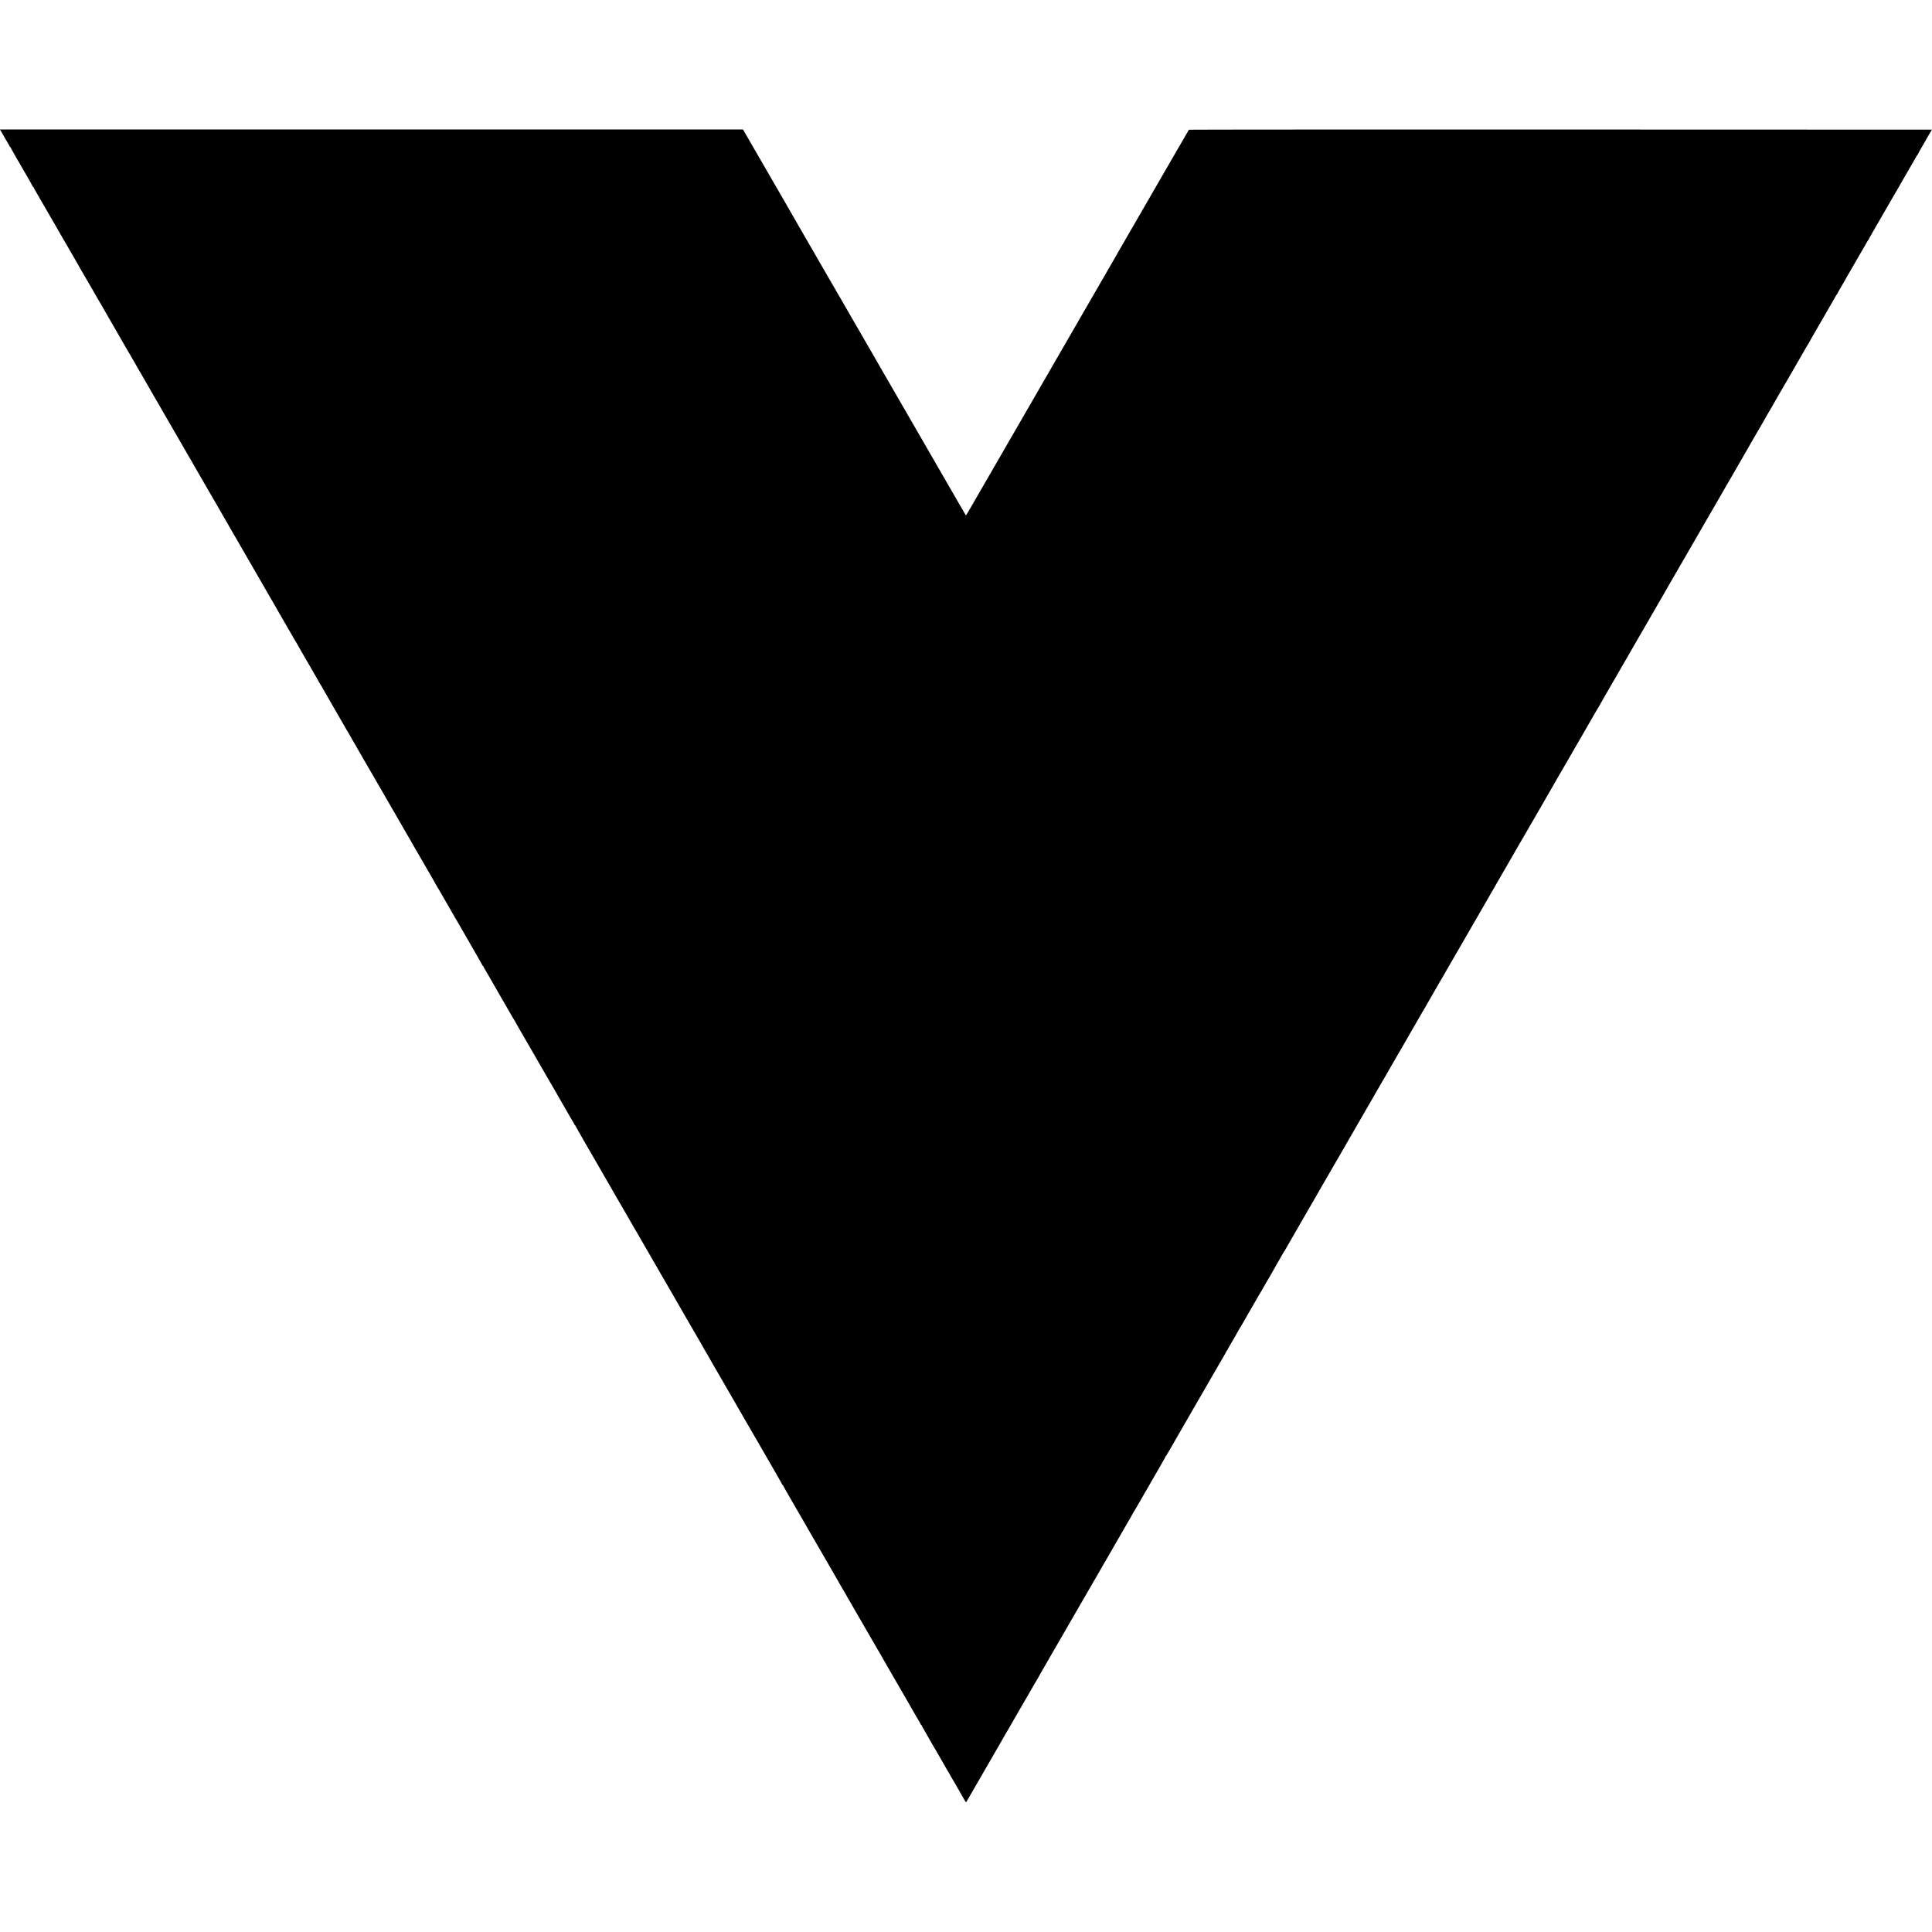
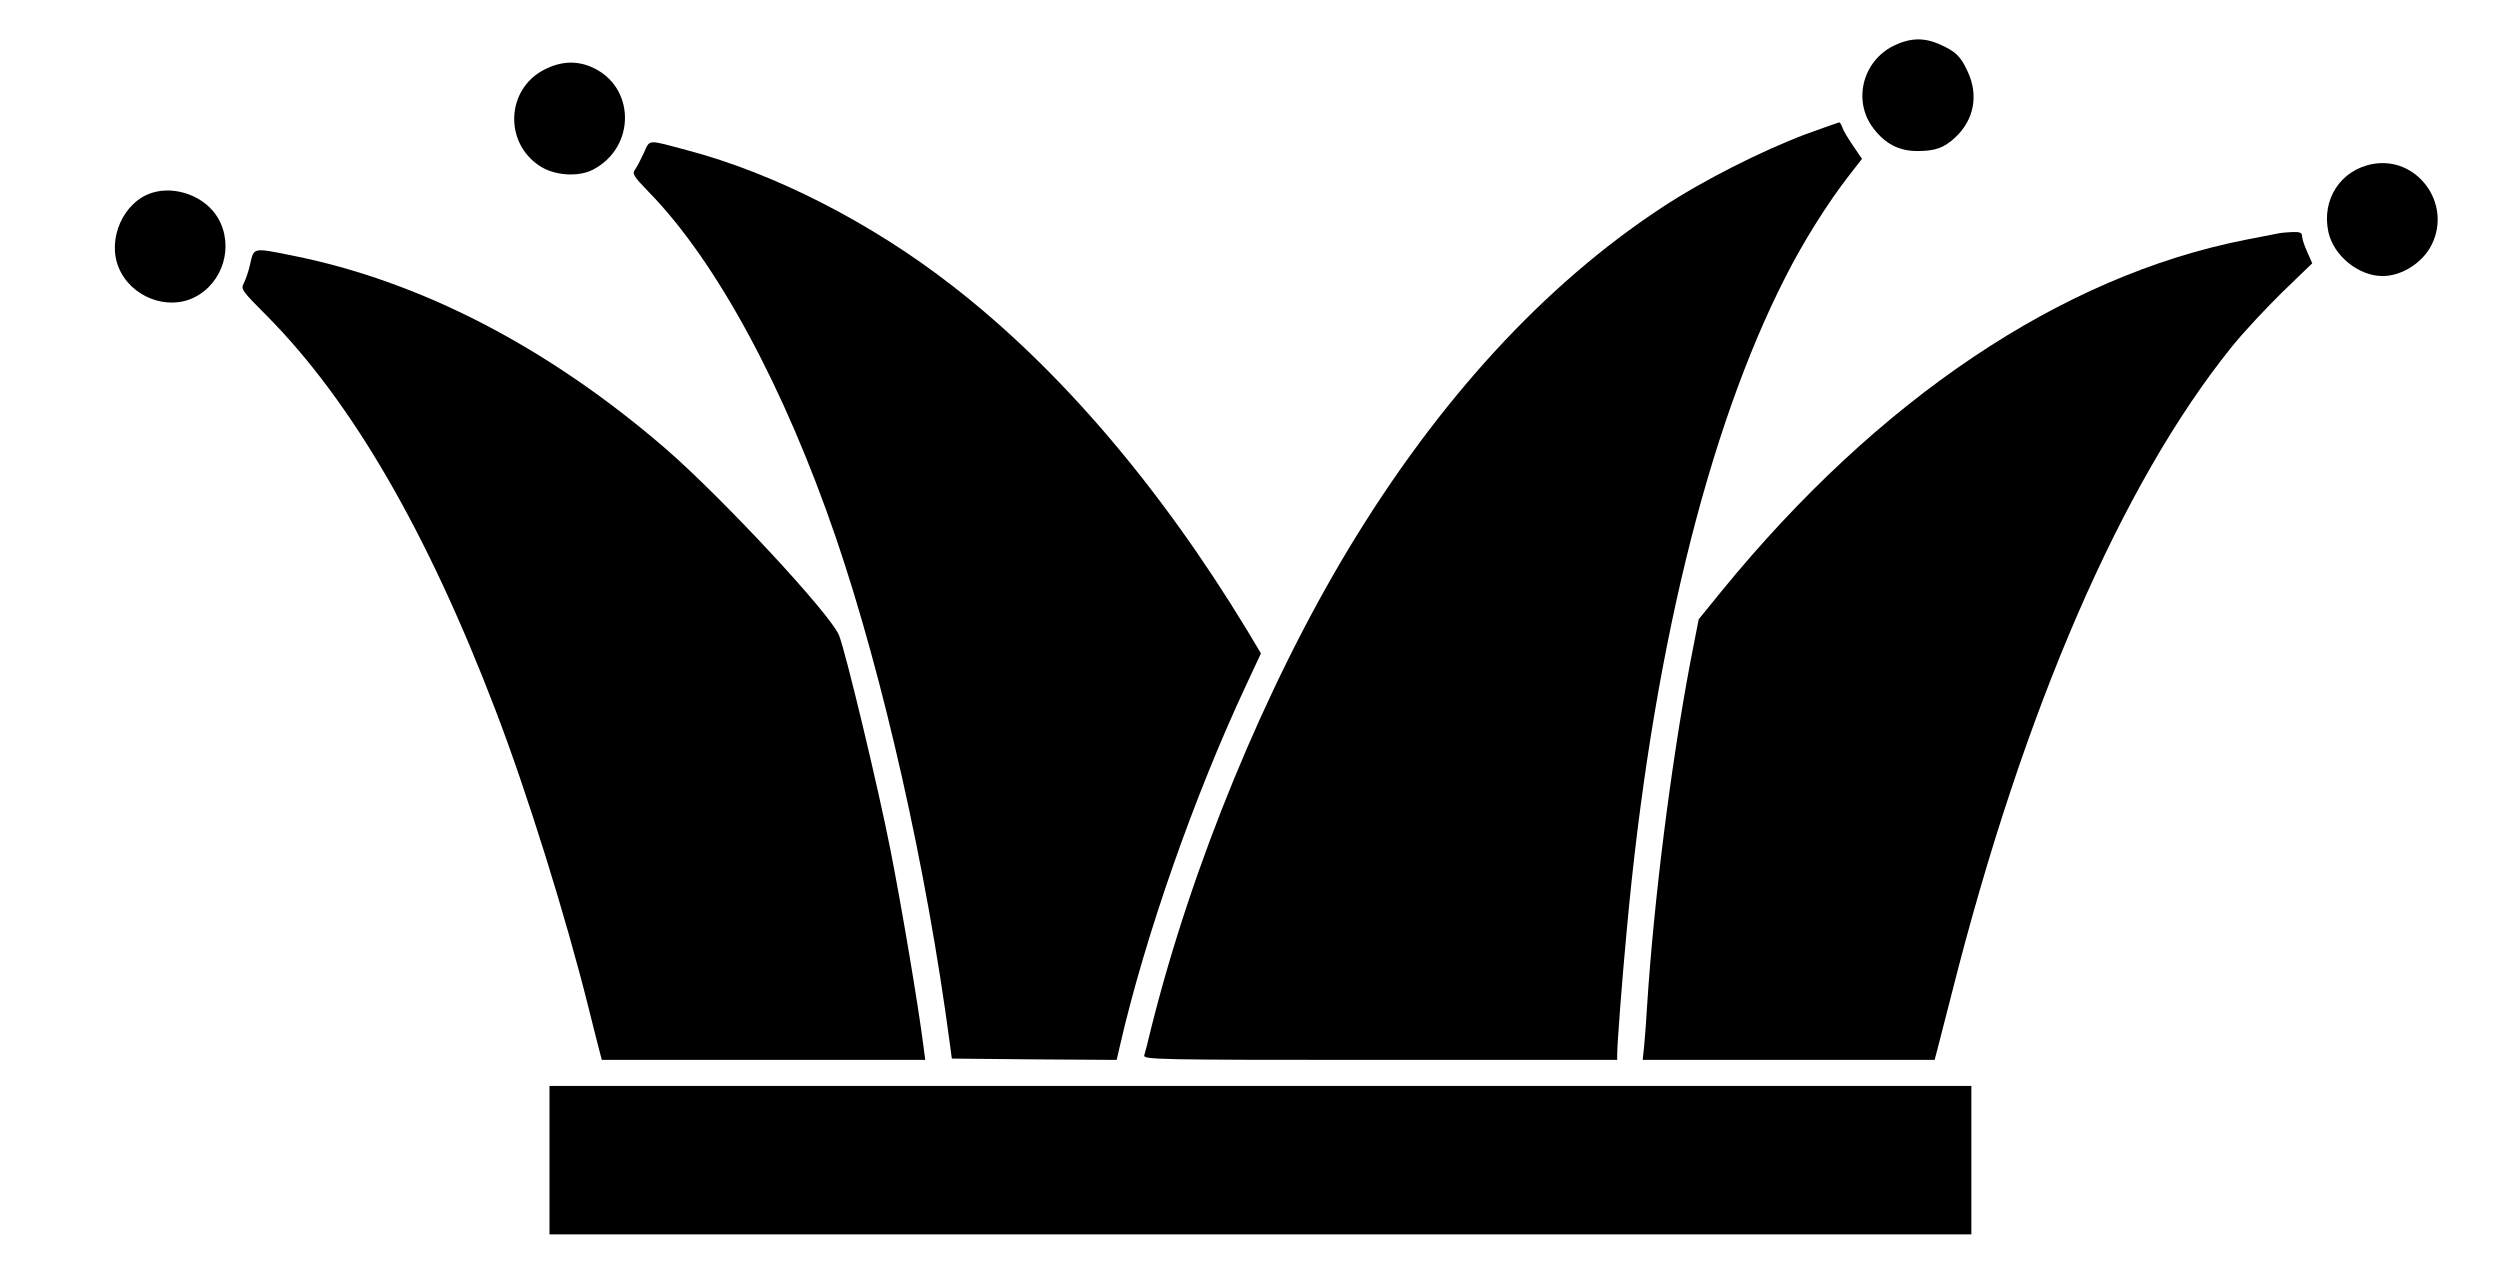
- <svg xmlns="http://www.w3.org/2000/svg" version="1.0" width="16pt" height="16pt" viewBox="0 0 16 16" preserveAspectRatio="xMidYMid meet">
-   <g transform="translate(0,16) scale(0.00032,-0.00032)" fill="#000000" stroke="none">
-     <path d="M18 46618 c45 -75 122 -207 122 -211 0 -2 25 -45 55 -95 30 -50 55 -96 55 -102 0 -5 5 -10 10 -10 6 0 10 -4 10 -9 0 -5 73 -135 161 -288 89 -153 173 -298 187 -323 14 -25 32 -57 41 -72 88 -149 187 -324 189 -335 2 -7 8 -13 13 -13 5 0 9 -4 9 -10 0 -5 46 -89 103 -187 175 -302 490 -846 507 -876 8 -16 20 -36 25 -45 28 -46 290 -498 339 -585 13 -23 74 -129 136 -236 61 -107 123 -215 137 -240 14 -25 29 -50 33 -56 5 -5 23 -37 40 -70 18 -33 38 -67 44 -75 11 -16 21 -33 63 -109 14 -25 29 -50 33 -56 4 -5 21 -35 38 -65 55 -100 261 -455 269 -465 4 -5 14 -21 20 -35 15 -29 41 -75 103 -180 24 -41 52 -88 60 -105 9 -16 57 -100 107 -185 112 -193 362 -626 380 -660 8 -14 23 -38 33 -55 11 -16 23 -37 27 -45 4 -8 26 -46 48 -85 23 -38 53 -90 67 -115 46 -81 64 -113 178 -310 62 -107 121 -210 132 -227 37 -67 56 -99 85 -148 16 -27 32 -57 36 -65 4 -8 15 -27 25 -42 9 -15 53 -89 96 -165 44 -76 177 -307 296 -513 120 -206 268 -463 330 -570 131 -227 117 -203 200 -348 36 -62 73 -125 82 -140 10 -15 21 -34 25 -42 4 -8 20 -37 36 -65 17 -27 38 -65 48 -82 49 -85 64 -111 87 -153 13 -25 28 -49 32 -55 4 -5 78 -134 165 -285 87 -151 166 -288 176 -305 10 -16 26 -43 35 -59 9 -17 125 -217 257 -445 132 -229 253 -441 270 -471 17 -30 45 -79 64 -108 18 -29 33 -54 33 -57 0 -2 20 -37 44 -77 24 -40 123 -212 221 -383 97 -170 190 -330 205 -355 16 -25 39 -65 53 -90 13 -25 81 -144 152 -265 70 -121 137 -238 150 -260 12 -22 37 -65 55 -95 18 -30 43 -73 55 -95 12 -22 48 -85 80 -140 77 -132 163 -280 190 -330 13 -22 71 -123 130 -225 59 -102 116 -199 126 -217 10 -17 29 -50 43 -72 15 -22 26 -43 26 -45 0 -2 27 -50 60 -106 33 -56 60 -103 60 -105 0 -2 55 -98 90 -155 8 -14 182 -316 239 -414 13 -22 45 -79 72 -124 27 -46 49 -86 49 -89 0 -2 14 -24 30 -48 16 -24 30 -46 30 -49 0 -5 74 -135 100 -176 5 -8 24 -42 43 -75 50 -88 58 -101 262 -455 104 -179 199 -345 213 -370 14 -25 28 -49 32 -55 4 -5 17 -26 28 -45 10 -19 62 -109 114 -200 114 -197 133 -230 170 -295 16 -27 33 -57 38 -65 17 -28 96 -165 103 -180 4 -8 16 -28 26 -45 10 -16 77 -131 148 -255 72 -124 181 -313 243 -420 62 -107 121 -209 131 -227 35 -62 323 -560 392 -678 38 -66 83 -145 100 -175 16 -30 33 -59 37 -65 4 -5 17 -27 29 -47 34 -61 56 -100 90 -156 17 -29 31 -55 31 -57 0 -2 17 -32 39 -67 21 -35 134 -229 251 -433 117 -203 235 -407 261 -451 27 -45 49 -85 49 -88 0 -4 8 -19 19 -34 15 -21 200 -341 309 -533 10 -19 33 -58 51 -87 17 -29 31 -54 31 -56 0 -2 25 -44 55 -94 30 -50 55 -95 55 -98 0 -4 6 -15 14 -23 7 -9 27 -41 43 -71 17 -30 170 -297 342 -594 171 -296 311 -542 311 -547 0 -5 5 -9 10 -9 6 0 10 -4 10 -10 0 -5 22 -47 49 -92 27 -46 58 -99 68 -118 24 -43 81 -140 93 -160 5 -8 66 -114 135 -235 69 -121 130 -227 135 -235 12 -21 259 -447 283 -490 10 -19 28 -47 38 -62 11 -14 19 -29 19 -32 0 -3 37 -69 83 -148 99 -170 305 -526 337 -583 13 -22 31 -53 41 -70 11 -16 22 -37 26 -45 7 -14 82 -146 103 -180 14 -24 181 -311 205 -355 13 -22 46 -80 75 -130 29 -49 64 -110 78 -135 14 -25 51 -88 82 -140 31 -52 59 -102 63 -110 4 -8 18 -33 31 -55 205 -353 284 -489 309 -535 17 -30 45 -78 62 -106 18 -28 36 -60 39 -72 4 -12 12 -22 17 -22 5 0 9 -4 9 -10 0 -5 109 -197 241 -427 133 -230 250 -431 259 -448 51 -90 222 -385 280 -485 37 -63 78 -135 92 -160 14 -25 67 -117 118 -205 51 -88 101 -175 111 -193 34 -58 55 -95 149 -257 51 -88 101 -173 110 -190 9 -16 76 -131 147 -255 72 -124 140 -241 151 -260 61 -108 281 -489 355 -615 38 -66 77 -133 87 -150 35 -63 91 -161 100 -175 14 -23 99 -169 128 -220 54 -97 135 -235 142 -245 4 -5 20 -32 35 -60 26 -48 238 -416 276 -480 10 -16 26 -46 37 -65 30 -53 382 -661 403 -695 10 -16 22 -37 26 -45 4 -8 26 -48 50 -88 24 -41 43 -75 43 -77 0 -2 22 -40 50 -85 27 -45 50 -84 50 -86 0 -3 38 -69 83 -147 84 -142 302 -520 340 -587 10 -19 34 -60 52 -90 18 -30 44 -75 57 -100 14 -25 45 -79 70 -120 25 -41 56 -96 70 -121 14 -25 77 -133 138 -240 62 -107 122 -210 132 -229 25 -43 310 -535 337 -581 11 -19 26 -45 34 -59 17 -32 238 -414 266 -460 11 -19 24 -41 28 -49 3 -7 75 -133 160 -278 84 -146 153 -269 153 -274 0 -5 5 -9 10 -9 6 0 10 -4 10 -10 0 -5 82 -150 181 -322 182 -314 201 -346 240 -415 12 -21 80 -139 152 -263 71 -124 141 -245 155 -270 14 -25 28 -49 32 -55 6 -8 145 -248 220 -380 37 -66 209 -362 229 -395 11 -19 24 -42 28 -49 4 -8 67 -118 140 -243 73 -125 133 -230 133 -233 0 -2 15 -28 33 -57 19 -29 47 -78 64 -108 17 -30 53 -93 79 -139 53 -90 82 -141 157 -272 82 -142 115 -199 381 -659 142 -245 268 -463 281 -485 12 -22 71 -125 132 -230 60 -104 172 -298 248 -430 76 -132 146 -253 156 -270 11 -16 22 -36 26 -44 3 -8 30 -54 60 -103 29 -49 53 -91 53 -93 0 -3 18 -34 40 -70 22 -36 40 -67 40 -69 0 -2 37 -66 81 -142 45 -77 98 -168 119 -204 20 -36 47 -81 58 -100 12 -19 27 -47 33 -62 6 -16 15 -28 20 -28 5 0 9 -4 9 -9 0 -6 63 -118 140 -251 77 -133 140 -243 140 -245 0 -2 18 -33 41 -70 22 -37 49 -83 60 -101 10 -19 29 -51 40 -71 25 -45 109 -189 126 -218 7 -11 17 -29 22 -40 6 -11 22 -38 35 -60 14 -22 37 -62 52 -90 14 -27 35 -62 45 -77 11 -14 19 -29 19 -32 0 -3 18 -35 40 -71 22 -36 40 -67 40 -69 0 -2 19 -35 42 -72 23 -38 55 -94 72 -124 26 -47 139 -244 171 -298 6 -9 21 -36 34 -60 28 -48 37 -51 51 -19 6 12 19 36 29 52 10 17 27 46 38 65 11 19 104 181 208 360 103 179 199 345 213 370 14 25 42 74 64 109 21 34 38 65 38 67 0 2 18 33 40 69 22 36 40 67 40 69 0 3 177 310 199 346 16 26 136 234 140 244 2 5 25 44 52 88 27 44 49 81 49 84 0 2 18 34 40 70 22 36 40 67 40 69 0 2 20 36 43 77 35 58 169 289 297 513 9 17 50 86 90 155 40 69 86 150 103 180 16 30 35 62 41 70 6 8 16 24 22 35 35 64 72 129 167 293 59 100 116 199 127 220 11 20 30 53 41 72 43 72 1070 1850 1121 1940 14 25 65 113 113 195 48 83 96 166 107 185 10 19 28 50 38 68 11 18 73 124 137 235 64 111 175 303 246 427 71 124 173 299 225 390 52 91 116 202 143 248 27 45 49 85 49 89 0 4 6 14 14 22 7 9 28 43 46 76 26 47 251 436 378 655 11 19 29 51 40 70 11 19 101 176 201 348 99 172 181 317 181 323 0 5 5 9 10 9 6 0 10 5 10 11 0 6 8 23 18 37 11 15 32 52 49 82 16 30 130 228 253 440 122 212 234 405 248 430 13 25 39 70 57 100 39 65 69 117 130 225 25 44 50 87 55 95 12 19 78 134 220 380 61 107 129 224 150 260 161 277 222 382 246 425 15 28 47 83 71 123 24 41 43 78 43 83 0 5 4 9 8 9 4 0 13 12 19 28 7 15 23 45 36 67 66 110 277 478 277 483 0 3 6 13 14 21 7 9 27 41 43 71 17 30 45 80 63 110 34 57 375 649 394 685 6 11 16 27 22 35 6 8 26 42 44 75 18 33 41 74 51 90 10 17 24 41 32 55 54 97 72 128 88 152 11 14 19 28 19 30 0 3 79 141 175 308 96 167 175 305 175 308 0 3 6 13 14 21 7 9 26 39 41 66 33 60 276 483 338 587 24 40 46 80 50 88 4 8 13 24 20 35 14 23 95 163 125 215 11 19 52 91 92 160 40 69 80 139 90 155 9 17 103 179 207 360 105 182 200 346 211 365 103 181 463 802 489 845 7 11 15 27 19 35 4 8 29 51 55 95 64 110 828 1433 848 1470 9 17 24 41 33 55 9 14 29 48 45 77 15 28 52 93 82 145 30 51 62 107 71 123 17 30 231 398 400 690 51 88 103 179 115 202 12 23 26 48 32 55 6 7 24 38 40 68 17 30 61 107 98 170 37 63 84 144 103 180 19 36 41 72 48 81 8 8 14 18 14 21 0 4 27 51 59 106 32 55 72 124 89 154 16 29 71 125 122 213 51 88 104 180 118 205 13 25 28 50 32 55 4 6 17 26 28 45 11 19 45 80 77 135 31 55 66 116 77 135 11 19 88 152 171 295 401 694 620 1072 650 1125 11 19 87 152 170 295 83 143 158 273 166 288 9 16 21 36 26 45 6 9 31 52 55 96 25 43 54 94 66 115 11 20 95 164 186 321 91 157 173 299 182 315 9 17 26 46 37 65 12 19 66 114 121 210 56 96 108 186 117 200 8 14 24 40 34 59 24 45 383 664 412 713 5 9 17 29 26 45 15 28 120 210 241 419 36 61 68 117 72 125 4 8 12 23 19 34 35 57 245 420 262 453 11 20 35 61 53 90 17 29 32 54 32 56 0 3 28 51 62 108 33 57 70 119 80 138 10 19 23 42 28 50 5 8 32 53 59 100 27 47 149 258 271 470 122 212 234 405 248 430 30 53 62 108 80 135 6 11 15 27 19 35 4 8 85 150 181 315 96 165 187 323 202 350 31 56 116 202 130 225 5 8 25 42 43 75 19 33 92 159 162 280 149 257 157 271 202 350 19 33 38 67 43 75 9 14 228 392 275 475 12 22 55 96 95 165 40 69 80 139 90 155 24 42 202 350 221 383 9 15 27 47 41 72 14 25 75 131 136 236 61 106 121 210 134 232 99 172 271 470 279 482 5 8 23 40 40 70 18 30 81 141 142 245 60 105 121 210 135 235 14 25 71 124 127 220 56 96 143 247 194 335 51 88 96 167 102 175 14 24 180 311 204 355 23 43 340 590 356 615 5 8 50 87 101 175 171 301 517 898 582 1008 25 43 46 81 46 83 0 2 12 23 27 47 14 23 40 67 56 97 16 30 35 62 42 70 7 8 15 22 18 30 4 8 20 38 37 65 16 28 33 57 37 65 6 12 111 196 143 250 5 8 55 95 112 193 57 98 113 195 126 215 12 20 27 46 32 57 6 11 14 27 20 35 5 8 76 130 156 270 80 140 165 287 187 325 23 39 52 90 66 115 13 25 30 52 37 61 8 8 14 18 14 21 0 4 41 77 92 165 50 87 175 302 276 478 101 176 208 360 236 408 28 49 67 117 86 152 19 35 41 70 48 77 6 6 12 15 12 19 0 7 124 224 167 291 12 21 23 40 23 42 0 2 21 40 46 83 26 43 55 92 64 109 54 95 327 568 354 614 19 30 45 75 59 100 71 128 82 145 89 148 4 2 8 8 8 13 0 5 42 82 94 172 311 538 496 858 518 897 14 25 40 70 58 100 18 30 42 71 53 90 10 19 79 139 152 265 73 127 142 246 153 265 10 19 43 76 72 125 29 50 63 108 75 130 65 116 80 140 87 143 4 2 8 8 8 12 0 8 114 212 140 250 6 8 14 24 20 35 5 11 54 97 108 190 l100 170 -9611 3 c-5286 1 -9614 -1 -9618 -5 -5 -6 -419 -719 -619 -1068 -89 -155 -267 -463 -323 -560 -38 -66 -81 -140 -95 -165 -31 -56 -263 -457 -526 -910 -110 -190 -224 -388 -254 -440 -29 -52 -61 -109 -71 -125 -23 -39 -243 -420 -268 -465 -11 -19 -204 -352 -428 -740 -224 -388 -477 -826 -563 -975 -85 -148 -185 -322 -222 -385 -37 -63 -120 -207 -185 -320 -65 -113 -177 -306 -248 -430 -72 -124 -172 -297 -222 -385 -51 -88 -142 -245 -202 -350 -131 -226 -247 -427 -408 -705 -65 -113 -249 -432 -410 -710 -160 -278 -388 -673 -506 -877 -118 -205 -216 -373 -219 -373 -3 0 -52 82 -109 183 -58 100 -144 250 -192 332 -95 164 -402 696 -647 1120 -85 149 -228 396 -317 550 -212 365 -982 1700 -1008 1745 -10 19 -43 76 -72 125 -29 50 -64 110 -77 135 -14 25 -63 110 -110 190 -47 80 -96 165 -110 190 -14 25 -99 171 -188 325 -89 154 -174 300 -188 325 -13 25 -64 113 -112 195 -48 83 -140 242 -205 355 -65 113 -183 317 -263 454 -79 137 -152 264 -163 282 -50 89 -335 583 -354 614 -12 19 -34 58 -50 85 -15 28 -129 226 -253 440 -124 215 -235 408 -247 430 -12 22 -69 121 -127 220 -58 99 -226 389 -373 645 -148 256 -324 561 -392 678 -67 117 -134 232 -147 255 -13 23 -33 59 -46 80 l-22 37 -9615 0 -9615 0 20 -32z" />
+ <svg xmlns="http://www.w3.org/2000/svg" version="1.0" width="960pt" height="484pt" viewBox="0 0 960 484" preserveAspectRatio="xMidYMid meet">
+   <g transform="translate(0,484) scale(0.1,-0.1)" fill="#000000" stroke="none">
+     <path d="M7271 4664 c-120 -60 -157 -213 -77 -317 45 -59 98 -87 168 -87 70 0 103 12 147 53 72 68 89 162 47 252 -27 59 -46 77 -106 104 -62 28 -115 26 -179 -5z" />
+     <path d="M2089 4572 c-145 -75 -154 -279 -17 -369 55 -37 148 -44 204 -15 169 87 164 325 -8 396 -57 24 -118 20 -179 -12z" />
+     <path d="M6935 4325 c-170 -64 -398 -179 -555 -283 -450 -296 -857 -739 -1200 -1307 -320 -530 -604 -1219 -760 -1845 -11 -47 -23 -93 -26 -102 -5 -17 43 -18 905 -18 l911 0 0 23 c0 35 19 288 36 467 95 1049 309 1928 612 2520 68 134 164 286 243 387 l49 63 -34 50 c-19 28 -38 59 -41 70 -4 11 -9 20 -13 20 -4 -1 -61 -21 -127 -45z" />
+     <path d="M2472 4252 c-12 -26 -27 -55 -34 -64 -11 -16 -4 -26 53 -85 260 -266 521 -749 719 -1328 182 -533 348 -1269 437 -1940 l8 -60 317 -3 316 -2 12 52 c96 420 287 965 487 1391 l55 118 -52 87 c-334 551 -721 1005 -1131 1323 -310 242 -685 434 -1020 522 -157 42 -142 43 -167 -11z" />
+     <path d="M9110 4210 c-122 -23 -196 -136 -169 -261 20 -91 116 -169 208 -169 75 0 156 52 190 123 76 158 -59 339 -229 307z" />
+     <path d="M585 4100 c-111 -34 -175 -178 -129 -288 46 -112 187 -167 292 -113 110 56 151 198 89 304 -48 82 -161 125 -252 97z" />
+     <path d="M8745 3943 c-11 -2 -66 -13 -123 -24 -705 -139 -1408 -610 -2012 -1350 l-87 -107 -32 -164 c-75 -397 -140 -915 -166 -1318 -3 -52 -8 -121 -11 -152 l-6 -58 561 0 560 0 10 38 c5 20 31 120 57 222 274 1083 650 1952 1073 2477 43 54 131 148 194 210 l116 112 -19 43 c-11 24 -20 51 -20 61 0 13 -8 17 -37 16 -21 -1 -47 -3 -58 -6z" />
+     <path d="M961 3828 c-6 -29 -18 -63 -25 -76 -12 -22 -7 -29 89 -125 325 -328 615 -827 877 -1512 120 -312 271 -795 358 -1145 17 -69 36 -142 41 -162 l10 -38 621 0 621 0 -7 53 c-19 151 -83 532 -127 755 -45 230 -172 761 -197 822 -32 81 -450 530 -667 718 -451 389 -941 643 -1434 741 -149 30 -146 31 -160 -31z" />
+     <path d="M2110 385 l0 -285 2730 0 2730 0 0 285 0 285 -2730 0 -2730 0 0 -285z" />
  </g>
</svg>
